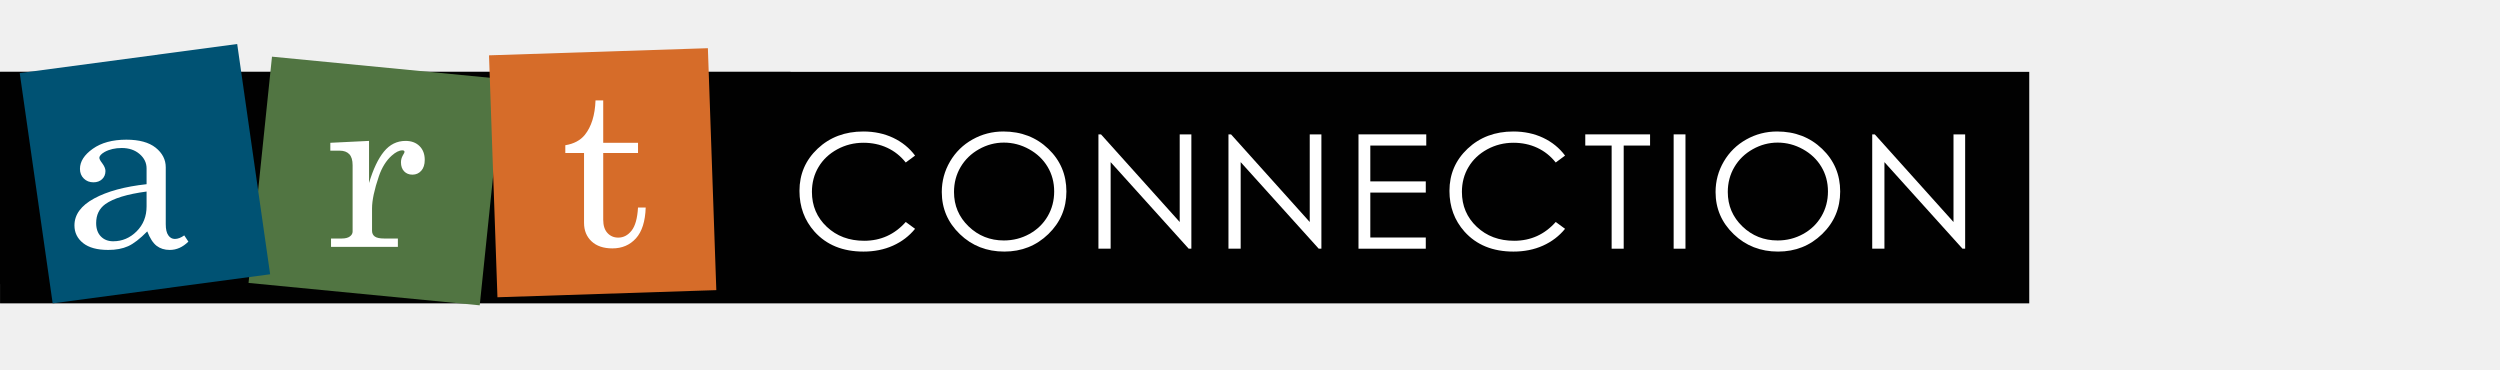
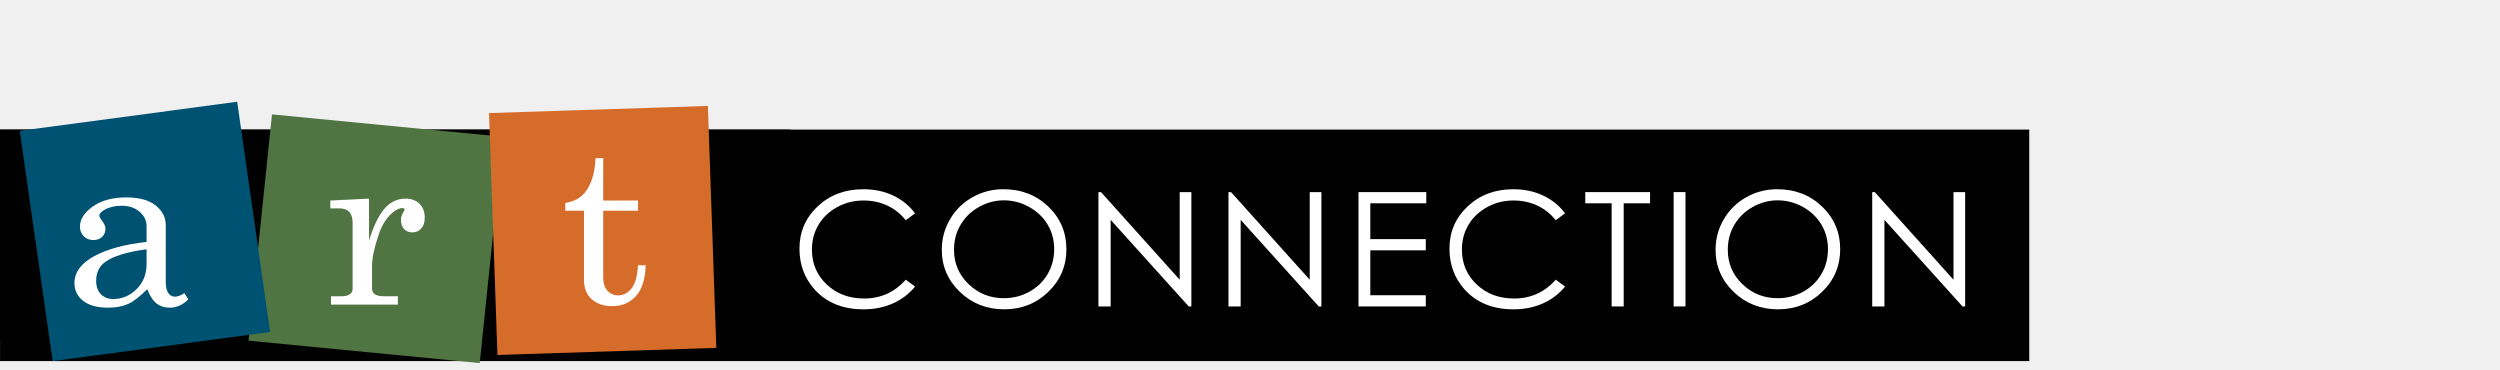
<svg xmlns="http://www.w3.org/2000/svg" version="1.1" x="0px" y="0px" width="433px" height="64px" viewBox="0 -7.5 433 64" enable-background="new 0 -7.5 433 64" xml:space="preserve" id="svg3453">
  <defs id="defs3455">
</defs>
-   <g id="g3111" transform="matrix(0.9053068,0,0,0.8752346,0.0058111,0.124833)">
+   <g id="g3111" transform="matrix(0.9053068,0,0,0.8752346,0.0058111,10.12483)">
    <rect id="rect3071" height="45.812" width="388.222" y="5.507" x="0" style="fill:#010101" />
    <rect id="rect3073" height="42" width="151.235" y="5.507" x="0" style="fill:#010101" />
    <rect id="rect3075" height="45.001" width="44.452" transform="matrix(0.995,0.0997,-0.0997,0.995,3.0623,-7.0361)" y="4.608" x="49.675" style="fill:#517542" />
    <rect id="rect3077" height="47.905" width="41.898" transform="matrix(0.9994,-0.0337,0.0337,0.9994,-0.7929,3.9004)" y="1.518" x="94.348" style="fill:#d66c29" />
    <rect id="rect3079" height="46" width="42" transform="matrix(0.9906,-0.137,0.137,0.9906,-3.2529,4.0381)" y="2.659" x="6.72" style="fill:#005273" />
    <path id="path3081" d="m 35.243,37.87 0.791,1.23 c -1.069,1.099 -2.256,1.648 -3.56,1.648 -0.996,0 -1.834,-0.271 -2.516,-0.813 -0.681,-0.542 -1.278,-1.494 -1.791,-2.856 -1.392,1.465 -2.615,2.443 -3.669,2.933 -1.055,0.491 -2.322,0.736 -3.801,0.736 -2.109,0 -3.713,-0.454 -4.812,-1.362 -1.099,-0.908 -1.648,-2.073 -1.648,-3.494 0,-2.139 1.256,-3.915 3.768,-5.329 2.512,-1.413 5.856,-2.354 10.031,-2.823 v -3.12 c 0,-1.113 -0.447,-2.065 -1.34,-2.856 -0.893,-0.791 -2.029,-1.187 -3.406,-1.187 -1.274,0 -2.373,0.264 -3.296,0.791 -0.659,0.396 -0.989,0.784 -0.989,1.165 0,0.22 0.176,0.564 0.527,1.033 0.425,0.586 0.637,1.106 0.637,1.56 0,0.659 -0.212,1.198 -0.637,1.615 -0.425,0.418 -0.981,0.626 -1.67,0.626 -0.732,0 -1.344,-0.249 -1.835,-0.747 -0.491,-0.498 -0.736,-1.135 -0.736,-1.912 0,-1.45 0.816,-2.776 2.45,-3.977 1.634,-1.201 3.776,-1.802 6.427,-1.802 2.446,0 4.314,0.527 5.603,1.582 1.289,1.069 1.934,2.366 1.934,3.889 v 11.25 c 0,0.996 0.161,1.729 0.483,2.197 0.322,0.483 0.74,0.725 1.252,0.725 0.572,10e-4 1.173,-0.233 1.803,-0.702 z m -7.207,-8.679 c -3.721,0.513 -6.357,1.348 -7.91,2.505 -1.157,0.879 -1.736,2.124 -1.736,3.735 0,1.128 0.3,2.011 0.901,2.647 0.601,0.638 1.384,0.956 2.351,0.956 1.729,0 3.226,-0.655 4.493,-1.967 1.267,-1.311 1.901,-2.955 1.901,-4.933 v -2.943 z" style="fill:#ffffff" />
    <path id="path3083" d="m 63.192,19.545 7.405,-0.374 v 8.328 c 0.791,-2.739 1.743,-4.812 2.856,-6.218 1.113,-1.406 2.49,-2.109 4.131,-2.109 1.113,0 2.003,0.341 2.669,1.021 0.667,0.682 1,1.593 1,2.736 0,0.923 -0.224,1.641 -0.67,2.153 -0.447,0.513 -1.007,0.769 -1.681,0.769 -0.659,0 -1.19,-0.22 -1.593,-0.659 -0.403,-0.439 -0.604,-1.033 -0.604,-1.78 0,-0.483 0.117,-0.938 0.352,-1.362 0.22,-0.381 0.33,-0.608 0.33,-0.681 0,-0.22 -0.139,-0.33 -0.417,-0.33 -0.601,0 -1.282,0.352 -2.043,1.055 -1.055,0.981 -1.868,2.329 -2.439,4.043 -0.879,2.666 -1.318,4.797 -1.318,6.394 v 4.417 c 0,0.498 0.176,0.879 0.527,1.143 0.351,0.264 0.952,0.396 1.802,0.396 h 2.615 v 1.648 h -12.79 v -1.648 h 2.043 c 0.688,0 1.208,-0.135 1.56,-0.407 0.352,-0.271 0.527,-0.597 0.527,-0.978 V 23.983 c 0,-0.996 -0.212,-1.725 -0.637,-2.186 -0.425,-0.462 -1.033,-0.692 -1.824,-0.692 h -1.802 v -1.56 z" style="fill:#ffffff" />
    <path id="path3085" d="m 113.927,11.151 h 1.472 v 8.394 h 6.658 v 2.021 h -6.658 v 13.206 c 0,1.143 0.271,2.018 0.813,2.626 0.542,0.608 1.23,0.912 2.065,0.912 0.996,0 1.846,-0.461 2.549,-1.384 0.703,-0.923 1.113,-2.446 1.23,-4.57 h 1.472 c -0.088,2.739 -0.71,4.772 -1.868,6.098 -1.158,1.326 -2.659,1.988 -4.504,1.988 -1.699,0 -3.029,-0.465 -3.988,-1.396 -0.96,-0.93 -1.439,-2.149 -1.439,-3.658 V 21.566 h -3.582 v -1.538 c 1.632,-0.278 2.875,-0.959 3.728,-2.043 1.265,-1.626 1.949,-3.904 2.052,-6.834 z" style="fill:#ffffff" />
    <path id="path3087" d="m 175.061,22.077 -1.784,1.369 c -0.984,-1.281 -2.167,-2.253 -3.545,-2.915 -1.379,-0.661 -2.895,-0.992 -4.545,-0.992 -1.805,0 -3.476,0.433 -5.014,1.299 -1.538,0.867 -2.73,2.03 -3.576,3.492 -0.846,1.461 -1.269,3.104 -1.269,4.93 0,2.758 0.946,5.06 2.838,6.906 1.892,1.846 4.278,2.769 7.16,2.769 3.168,0 5.819,-1.241 7.952,-3.722 l 1.784,1.354 c -1.128,1.436 -2.536,2.545 -4.222,3.33 -1.687,0.784 -3.571,1.177 -5.653,1.177 -3.958,0 -7.08,-1.318 -9.367,-3.953 -1.917,-2.225 -2.876,-4.912 -2.876,-8.06 0,-3.312 1.162,-6.099 3.484,-8.359 2.323,-2.261 5.232,-3.392 8.729,-3.392 2.112,0 4.019,0.418 5.722,1.253 1.7,0.835 3.094,2.007 4.182,3.514 z" style="fill:#ffffff" />
    <path id="path3089" d="m 191.947,17.309 c 3.427,0 6.295,1.144 8.604,3.43 2.309,2.287 3.463,5.102 3.463,8.444 0,3.312 -1.152,6.122 -3.456,8.429 -2.303,2.307 -5.112,3.461 -8.426,3.461 -3.355,0 -6.187,-1.148 -8.496,-3.445 -2.309,-2.297 -3.463,-5.076 -3.463,-8.337 0,-2.173 0.526,-4.188 1.578,-6.044 1.052,-1.856 2.485,-3.309 4.301,-4.36 1.816,-1.053 3.781,-1.578 5.895,-1.578 z m 0.1,2.199 c -1.674,0 -3.261,0.437 -4.76,1.309 -1.5,0.873 -2.67,2.047 -3.513,3.525 -0.842,1.478 -1.263,3.125 -1.263,4.941 0,2.688 0.932,4.959 2.796,6.812 1.864,1.853 4.111,2.778 6.74,2.778 1.756,0 3.381,-0.426 4.875,-1.277 1.495,-0.852 2.66,-2.017 3.497,-3.494 0.837,-1.478 1.256,-3.12 1.256,-4.926 0,-1.795 -0.418,-3.42 -1.256,-4.872 -0.837,-1.452 -2.016,-2.614 -3.535,-3.487 -1.52,-0.872 -3.132,-1.309 -4.837,-1.309 z" style="fill:#ffffff" />
    <path id="path3091" d="M 210.141,40.503 V 17.878 h 0.492 l 15.058,17.343 V 17.878 h 2.23 v 22.625 h -0.508 L 212.478,23.371 v 17.132 h -2.337 z" style="fill:#ffffff" />
    <path id="path3093" d="M 235.018,40.503 V 17.878 h 0.492 l 15.058,17.343 V 17.878 h 2.23 V 40.503 H 252.29 L 237.355,23.371 v 17.132 h -2.337 z" style="fill:#ffffff" />
    <path id="path3095" d="m 259.895,17.878 h 12.966 v 2.215 h -10.705 v 7.09 h 10.613 v 2.215 h -10.613 v 8.89 h 10.613 v 2.215 H 259.895 V 17.878 z" style="fill:#ffffff" />
    <path id="path3097" d="m 299.415,22.077 -1.784,1.369 c -0.984,-1.281 -2.167,-2.253 -3.545,-2.915 -1.379,-0.661 -2.895,-0.992 -4.545,-0.992 -1.805,0 -3.476,0.433 -5.014,1.299 -1.538,0.867 -2.73,2.03 -3.576,3.492 -0.846,1.461 -1.269,3.104 -1.269,4.93 0,2.758 0.946,5.06 2.838,6.906 1.892,1.846 4.278,2.769 7.16,2.769 3.168,0 5.819,-1.241 7.952,-3.722 l 1.784,1.354 c -1.129,1.436 -2.536,2.545 -4.222,3.33 -1.687,0.784 -3.571,1.177 -5.653,1.177 -3.958,0 -7.08,-1.318 -9.367,-3.953 -1.917,-2.225 -2.876,-4.912 -2.876,-8.06 0,-3.312 1.162,-6.099 3.484,-8.359 2.323,-2.261 5.232,-3.392 8.729,-3.392 2.112,0 4.019,0.418 5.722,1.253 1.7,0.835 3.094,2.007 4.182,3.514 z" style="fill:#ffffff" />
    <path id="path3099" d="m 303.282,20.093 v -2.215 h 12.396 v 2.215 h -5.045 v 20.41 h -2.307 v -20.41 h -5.044 z" style="fill:#ffffff" />
    <path id="path3101" d="m 320.19,17.878 h 2.262 V 40.503 H 320.19 V 17.878 z" style="fill:#ffffff" />
    <path id="path3103" d="m 339.984,17.309 c 3.427,0 6.295,1.144 8.604,3.43 2.309,2.287 3.463,5.102 3.463,8.444 0,3.312 -1.151,6.122 -3.456,8.429 -2.303,2.307 -5.111,3.461 -8.426,3.461 -3.355,0 -6.188,-1.148 -8.496,-3.445 -2.308,-2.297 -3.463,-5.076 -3.463,-8.337 0,-2.173 0.526,-4.188 1.578,-6.044 1.052,-1.856 2.485,-3.309 4.301,-4.36 1.816,-1.053 3.781,-1.578 5.895,-1.578 z m 0.101,2.199 c -1.675,0 -3.262,0.437 -4.761,1.309 -1.5,0.873 -2.671,2.047 -3.513,3.525 -0.842,1.478 -1.264,3.125 -1.264,4.941 0,2.688 0.933,4.959 2.797,6.812 1.863,1.853 4.11,2.778 6.74,2.778 1.756,0 3.381,-0.426 4.875,-1.277 1.494,-0.852 2.66,-2.017 3.497,-3.494 0.837,-1.478 1.256,-3.12 1.256,-4.926 0,-1.795 -0.419,-3.42 -1.256,-4.872 -0.837,-1.452 -2.016,-2.614 -3.535,-3.487 -1.52,-0.872 -3.131,-1.309 -4.836,-1.309 z" style="fill:#ffffff" />
    <path id="path3105" d="M 358.179,40.503 V 17.878 h 0.492 l 15.058,17.343 V 17.878 h 2.23 v 22.625 h -0.508 L 360.516,23.371 v 17.132 h -2.337 z" style="fill:#ffffff" />
  </g>
</svg>
